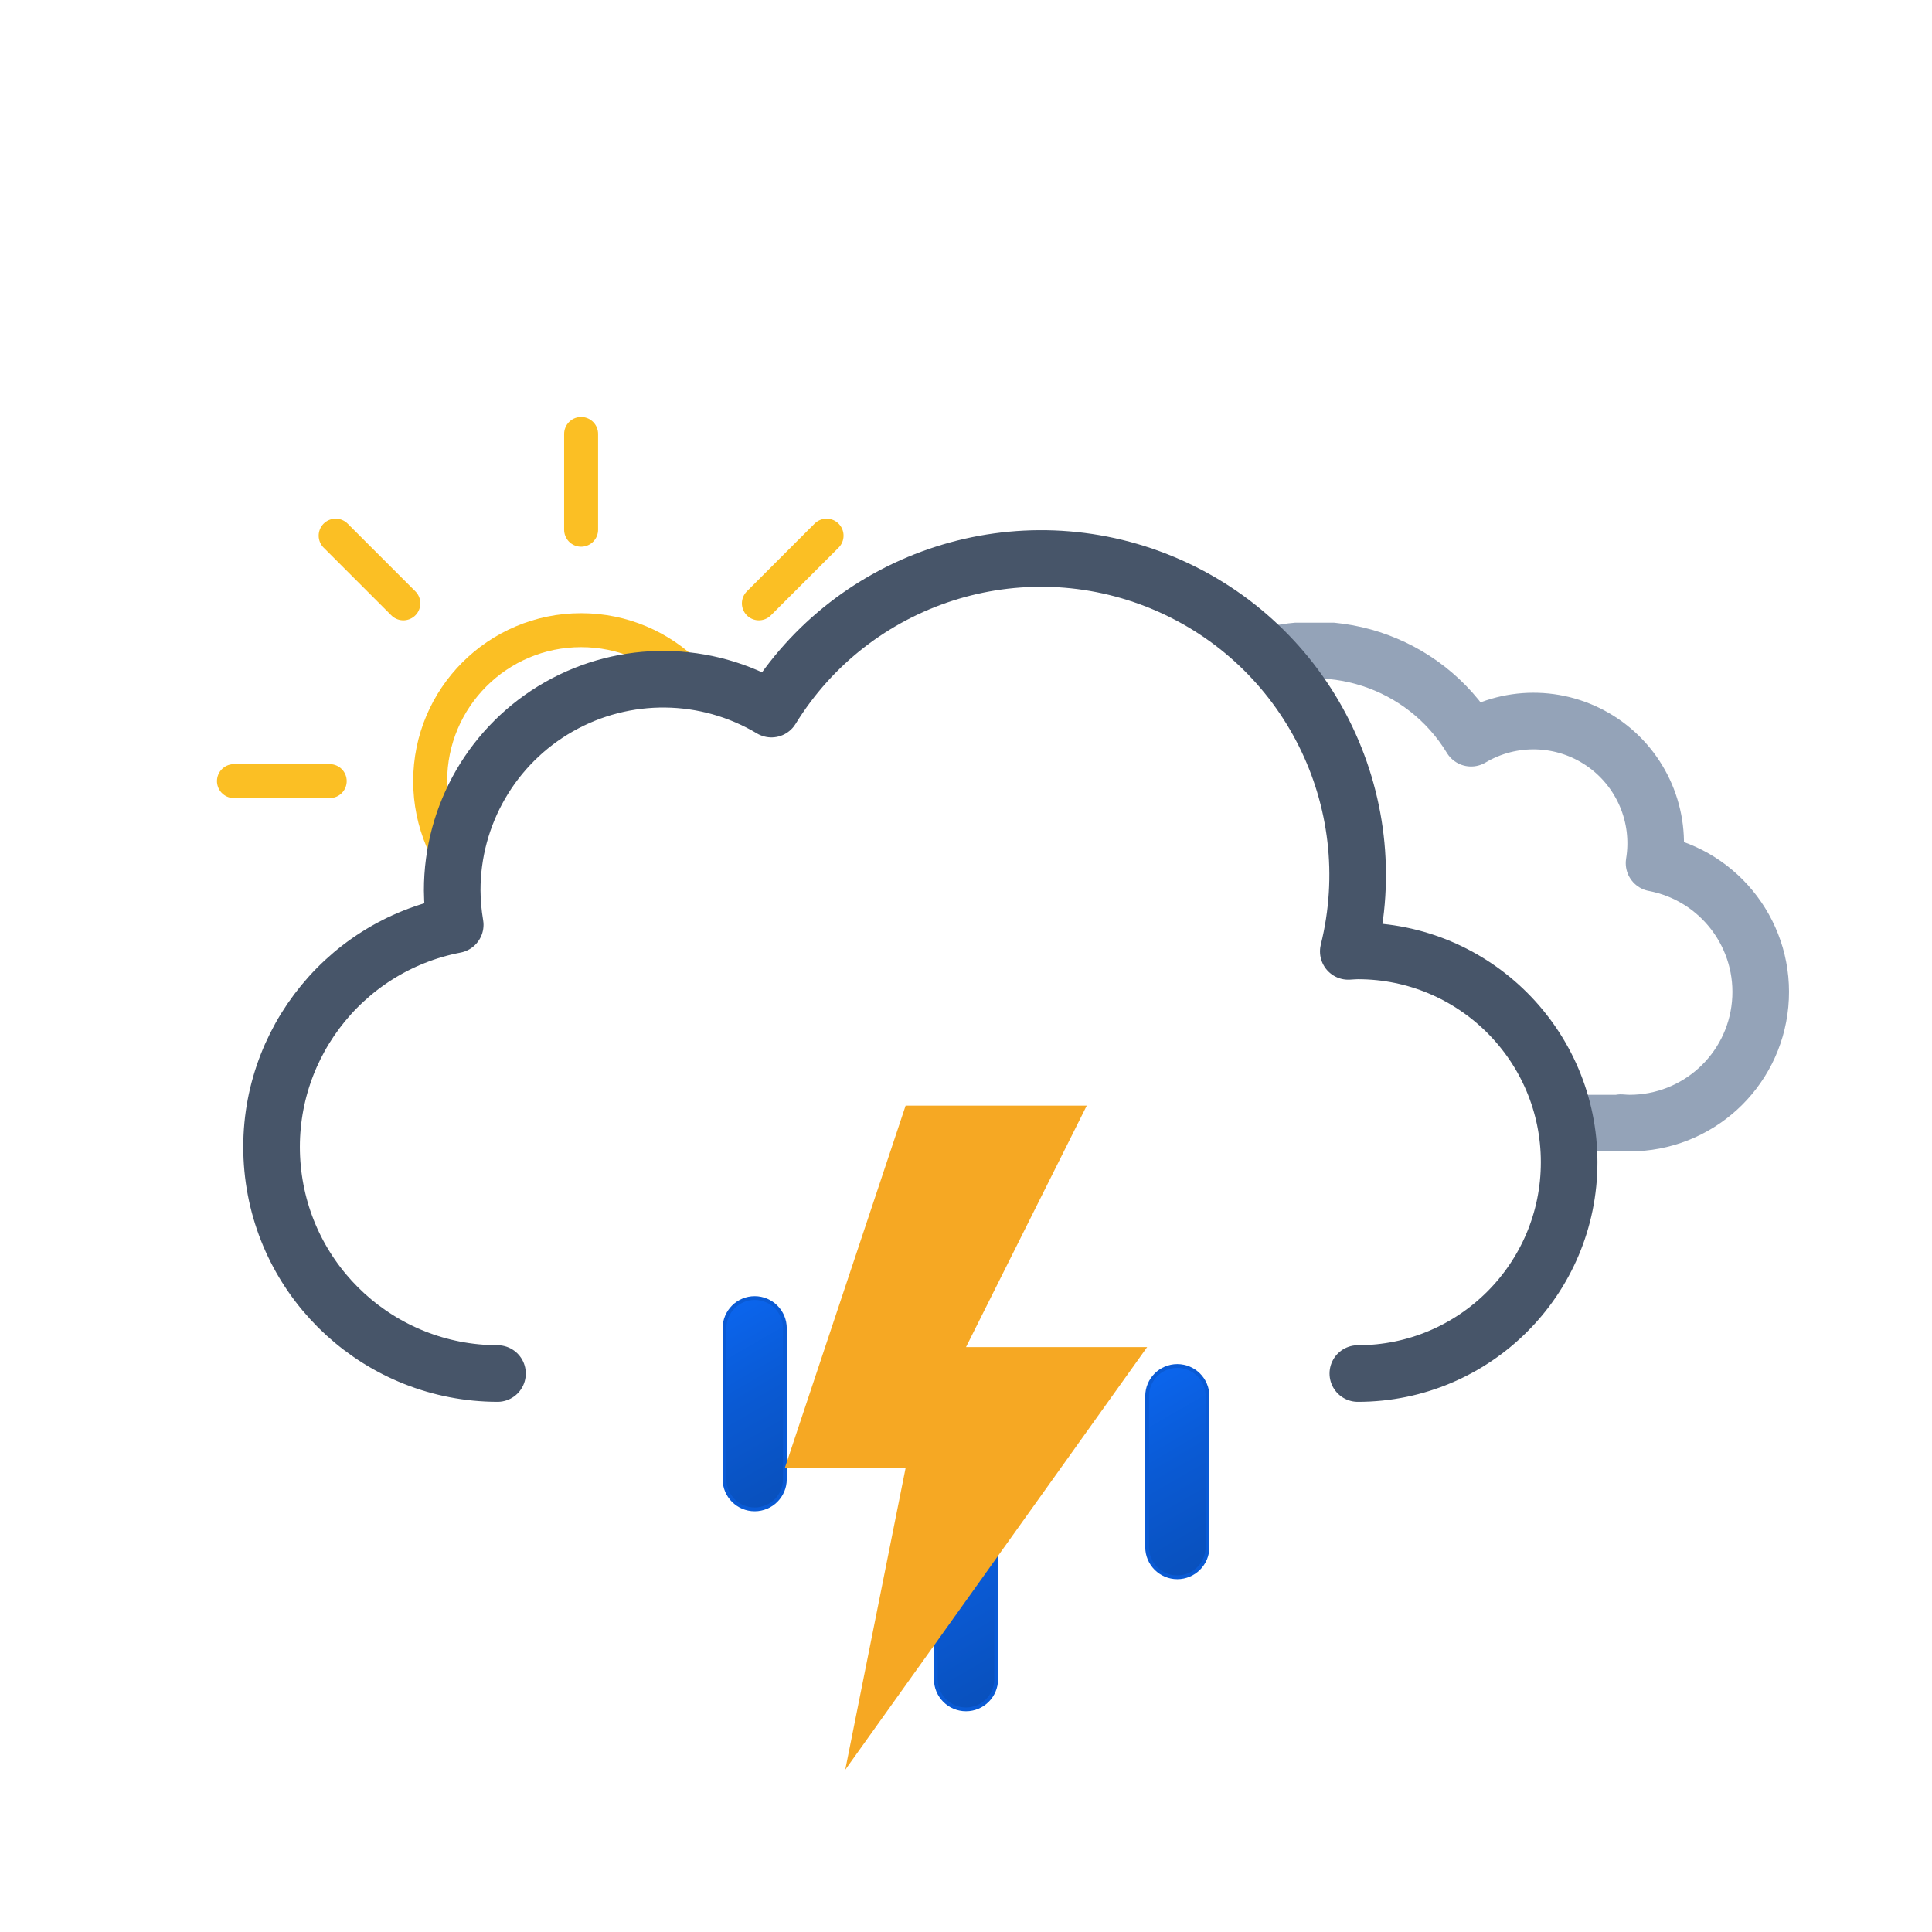
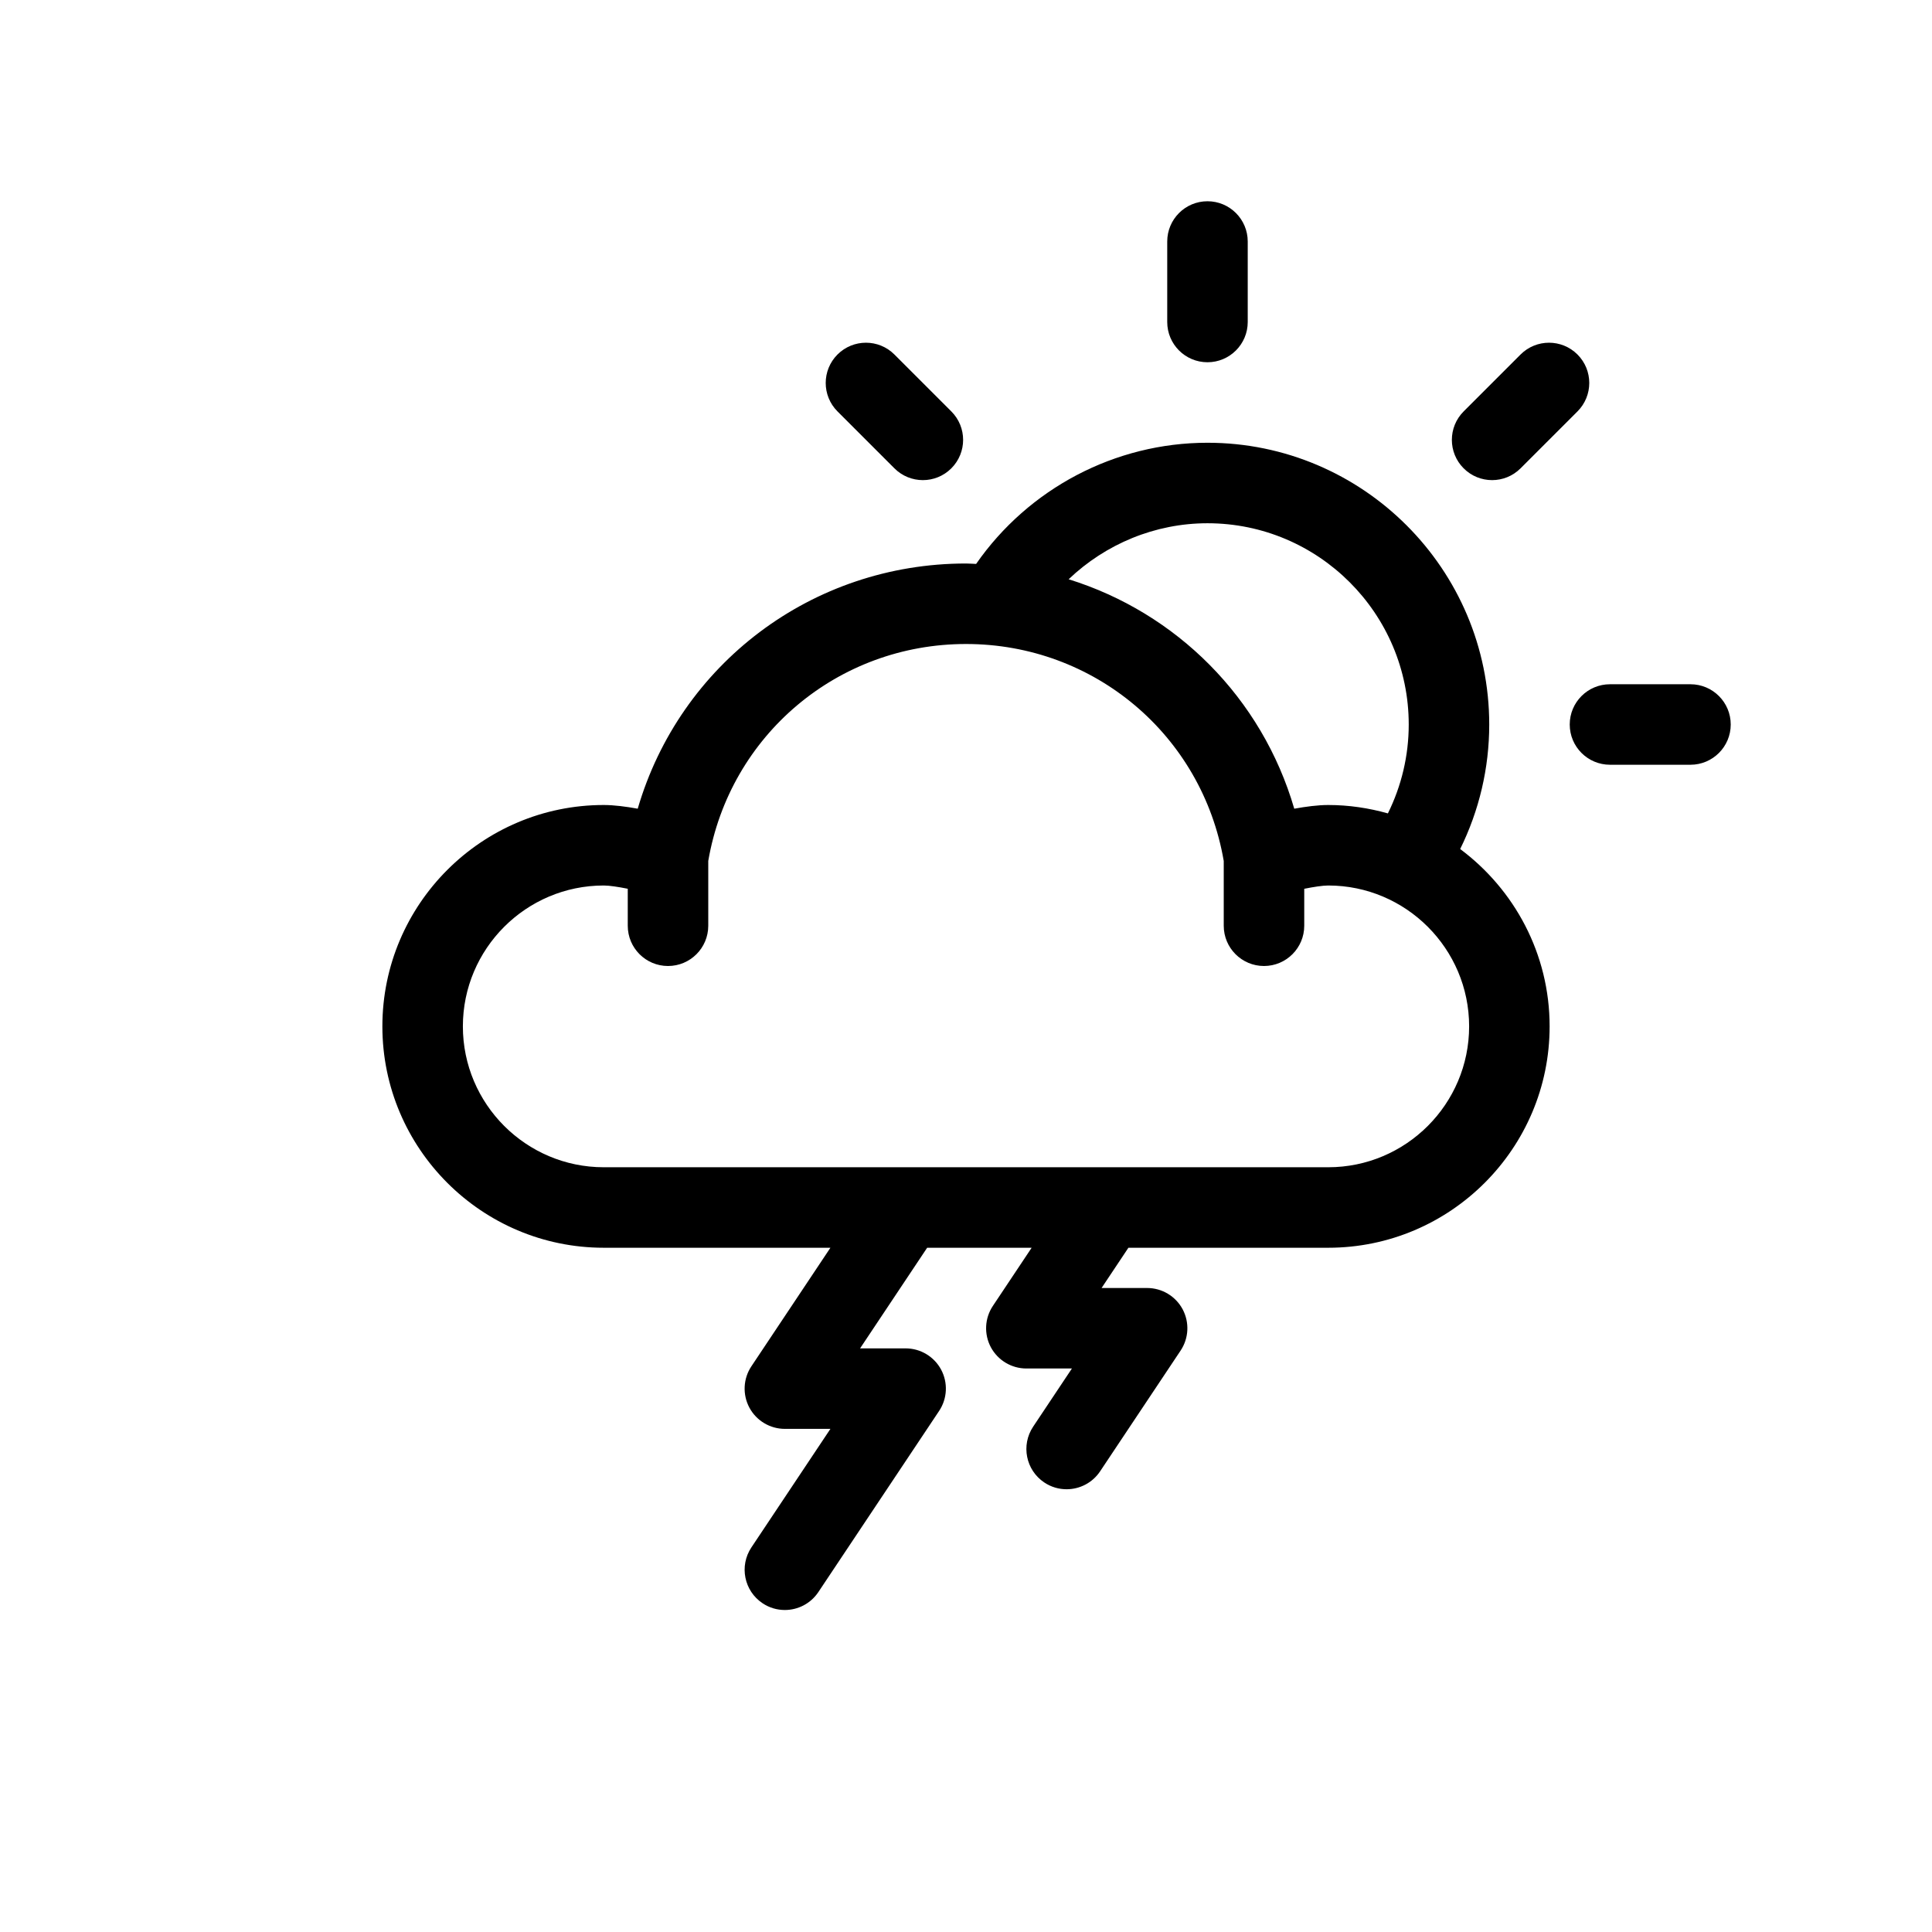
- <svg xmlns="http://www.w3.org/2000/svg" xmlns:xlink="http://www.w3.org/1999/xlink" viewBox="0 0 512 512">
-   <defs>
-     <clipPath id="a">
-       <path d="M351.5,308a56,56,0,0,0-56-56c-.85,0-1.68.09-2.53.13A83.7,83.7,0,0,0,211.5,148V0H447.66V308Z" fill="none" />
-     </clipPath>
-     <clipPath id="b">
-       <path d="M276,148a83.84,83.84,0,0,0-71.4,39.92A55.91,55.91,0,0,0,120,236a56.56,56.56,0,0,0,.8,9.08A60,60,0,0,0,72,304H0V0H276Z" fill="none" />
-     </clipPath>
-     <linearGradient id="c" x1="1381.32" y1="-1144.67" x2="1399.47" y2="-1097.39" gradientTransform="translate(-1189.41 1353.24) rotate(-9)" gradientUnits="userSpaceOnUse">
-       <stop offset="0" stop-color="#0b65ed" />
-       <stop offset="0.45" stop-color="#0a5ad4" />
-       <stop offset="1" stop-color="#0950bc" />
-     </linearGradient>
-     <linearGradient id="d" x1="1428.42" y1="-1084.66" x2="1446.57" y2="-1037.37" gradientTransform="translate(-1189.32 1354.33) rotate(-9)" xlink:href="#c" />
-     <linearGradient id="e" x1="1489.3" y1="-1111.57" x2="1507.45" y2="-1064.28" gradientTransform="translate(-1189.24 1355.43) rotate(-9)" xlink:href="#c" />
-     <symbol id="g" viewBox="0 0 193 193">
-       <circle cx="96.5" cy="96.5" r="40" fill="none" stroke="#fbbf24" stroke-miterlimit="10" stroke-width="9" />
-       <path d="M96.5,29.88V4.5m0,184V163.12M143.61,49.39l17.94-17.94M31.45,161.55l17.94-17.94m0-94.22L31.45,31.45m130.1,130.1-17.94-17.94M4.5,96.5H29.88m158.62,0H163.12" fill="none" stroke="#fbbf24" stroke-linecap="round" stroke-miterlimit="10" stroke-width="9" />
-     </symbol>
-     <symbol id="i" viewBox="0 0 214.26 140.12">
-       <path d="M7.5,100.18a32.44,32.44,0,0,0,32.44,32.44H169.69v-.12c.77.05,1.53.12,2.31.12a34.75,34.75,0,0,0,6.49-68.89A32.38,32.38,0,0,0,130,30.62,48.58,48.58,0,0,0,41.4,67.81c-.49,0-1-.07-1.46-.07A32.44,32.44,0,0,0,7.5,100.18Z" fill="none" stroke="#94a3b8" stroke-linejoin="round" stroke-width="15" />
-     </symbol>
-     <symbol id="j" viewBox="0 0 359 231">
-       <path d="M295.5,223.5a56,56,0,0,0,0-112c-.85,0-1.68.09-2.53.13A83.9,83.9,0,0,0,140.1,47.42,55.91,55.91,0,0,0,55.5,95.5a56.56,56.56,0,0,0,.8,9.08A60,60,0,0,0,67.5,223.5" fill="none" stroke="#475569" stroke-linecap="round" stroke-linejoin="round" stroke-width="15" />
-     </symbol>
-     <symbol id="h" viewBox="0 0 447.66 371.5">
-       <g clip-path="url(#a)">
-         <use width="214.26" height="140.12" transform="translate(195.51 165.01)" xlink:href="#i" />
-       </g>
-       <use width="359" height="231" transform="translate(0 140.5)" xlink:href="#j" />
-     </symbol>
-     <symbol id="f" viewBox="0 0 512 371.5">
-       <g clip-path="url(#b)">
-         <use width="193" height="193" transform="translate(57.5 110.5)" xlink:href="#g" />
-       </g>
-       <use width="447.66" height="371.5" transform="translate(64.34)" xlink:href="#h" />
-     </symbol>
-     <symbol id="k" viewBox="0 0 129 110">
-       <path d="M8.5,56.5a8,8,0,0,1-8-8V8.5a8,8,0,0,1,16,0v40A8,8,0,0,1,8.5,56.5Z" stroke="#0a5ad4" stroke-miterlimit="10" fill="url(#c)" />
-       <path d="M64.5,109.5a8,8,0,0,1-8-8v-40a8,8,0,0,1,16,0v40A8,8,0,0,1,64.5,109.5Z" stroke="#0a5ad4" stroke-miterlimit="10" fill="url(#d)" />
-       <path d="M120.5,74.5a8,8,0,0,1-8-8v-40a8,8,0,0,1,16,0v40A8,8,0,0,1,120.5,74.5Z" stroke="#0a5ad4" stroke-miterlimit="10" fill="url(#e)" />
-     </symbol>
-     <symbol id="l" viewBox="0 0 96 176">
-       <polygon points="32 0 0 96 32 96 16 176 96 64 48 64 80 0 32 0" fill="#f6a823" />
-     </symbol>
-   </defs>
-   <use width="512" height="371.5" xlink:href="#f" />
-   <use width="129" height="110" transform="translate(191.5 343.5)" xlink:href="#k" />
-   <use width="96" height="176" transform="translate(208 293)" xlink:href="#l" />
+ <svg xmlns="http://www.w3.org/2000/svg" version="1.1" viewBox="0 0 96 96" enable-background="new 0 0 96 96" xml:space="preserve" fill="#000000">
+   <g id="SVGRepo_bgCarrier" stroke-width="0" />
+   <g id="SVGRepo_tracerCarrier" stroke-linecap="round" stroke-linejoin="round" />
+   <g id="SVGRepo_iconCarrier">
+     <g id="Base" display="none"> </g>
+     <g id="Dibujo">
+       <path d="M59.999,18c1.104,0,2-0.896,2-2v-4c0-1.104-0.896-2-2-2c-1.105,0-2,0.896-2,2v4C57.999,17.104,58.894,18,59.999,18z M72.555,42.188c0.945-1.915,1.444-4.021,1.444-6.188c0-7.72-6.28-14-14-14c-4.601,0-8.895,2.281-11.496,6.021 C48.335,28.016,48.169,28,48,28c-7.664,0-14.219,5.012-16.312,12.184C31.112,40.079,30.507,40,30,40c-6.065,0-11,4.935-11,11 s4.935,11,11,11h11.263l-3.927,5.891c-0.409,0.613-0.447,1.402-0.1,2.053C37.585,70.594,38.263,71,39,71h2.263l-3.927,5.891 c-0.612,0.919-0.364,2.161,0.555,2.773C38.231,79.892,38.617,80,38.998,80c0.646,0,1.28-0.313,1.666-0.891l6-9 c0.409-0.613,0.447-1.402,0.1-2.053C46.415,67.406,45.737,67,45,67h-2.263l3.333-5h5.192l-1.927,2.891 c-0.409,0.613-0.447,1.402-0.1,2.053C49.585,67.594,50.263,68,51,68h2.263l-1.927,2.891c-0.612,0.919-0.364,2.161,0.555,2.773 C52.231,73.892,52.617,74,52.998,74c0.646,0,1.28-0.313,1.666-0.891l4-6c0.409-0.613,0.447-1.402,0.1-2.053 C58.415,64.406,57.737,64,57,64h-2.263l1.333-2H66c6.065,0,11-4.935,11-11C77,47.393,75.246,44.194,72.555,42.188z M59.999,26 c5.514,0,10,4.486,10,10c0,1.549-0.36,3.051-1.035,4.417C68.019,40.152,67.028,40,66,40c-0.508,0-1.112,0.079-1.689,0.184 c-1.608-5.511-5.855-9.735-11.211-11.401C54.938,27.03,57.396,26,59.999,26z M66,58H30c-3.859,0-7-3.141-7-7s3.141-7,7-7 c0.277,0,0.723,0.068,1.193,0.162V46c0,1.104,0.895,2,2,2c1.105,0,2-0.896,2-2v-3.219C36.266,36.528,41.629,32,48,32 c6.37,0,11.733,4.528,12.807,10.782V46c0,1.104,0.896,2,2,2s2-0.896,2-2v-1.837C65.277,44.069,65.726,44,66,44c3.859,0,7,3.141,7,7 S69.859,58,66,58z M74.142,23.857c0.512,0,1.023-0.195,1.414-0.586l2.828-2.828c0.781-0.781,0.781-2.047,0-2.828 c-0.781-0.781-2.047-0.781-2.828,0l-2.828,2.828c-0.781,0.781-0.781,2.047,0,2.828C73.118,23.662,73.63,23.857,74.142,23.857z M44.443,23.271c0.391,0.391,0.902,0.586,1.414,0.586s1.023-0.195,1.414-0.586c0.781-0.781,0.781-2.047,0-2.828l-2.828-2.828 c-0.781-0.781-2.047-0.781-2.828,0c-0.781,0.781-0.781,2.047,0,2.828L44.443,23.271z M83.999,34h-4c-1.105,0-2,0.896-2,2 s0.895,2,2,2h4c1.104,0,2-0.896,2-2S85.103,34,83.999,34z" />
+     </g>
+   </g>
</svg>
